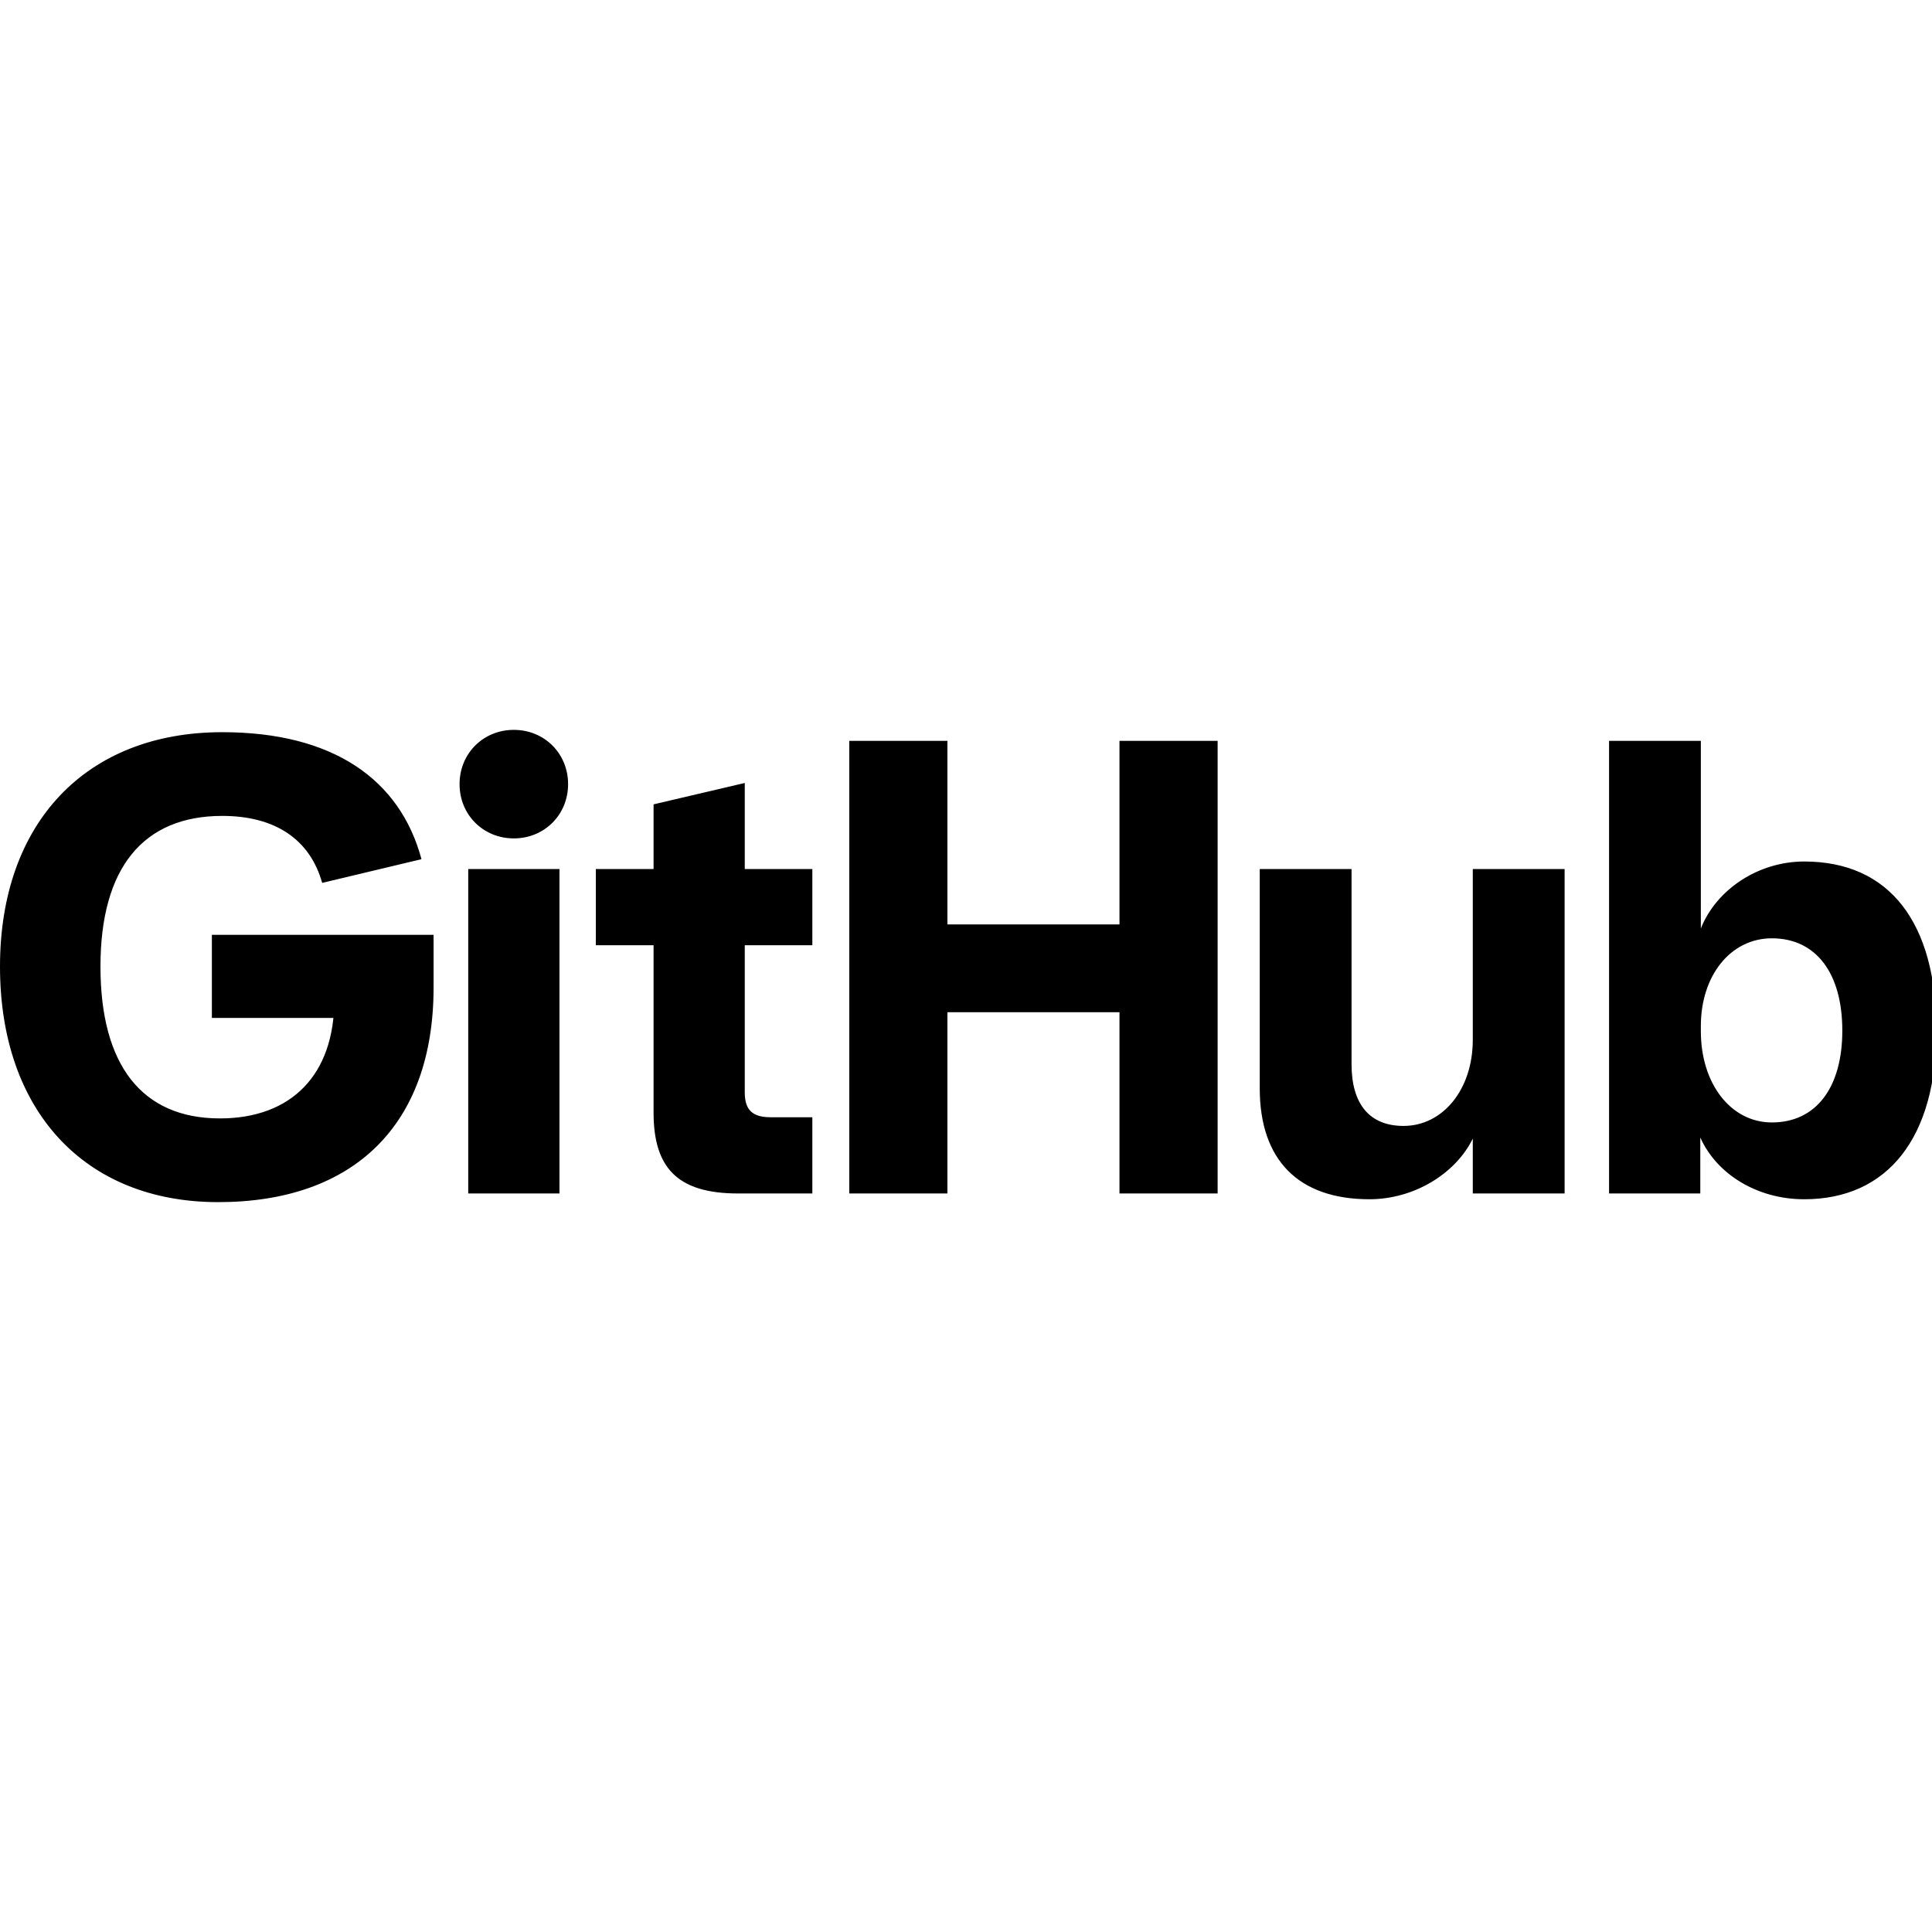
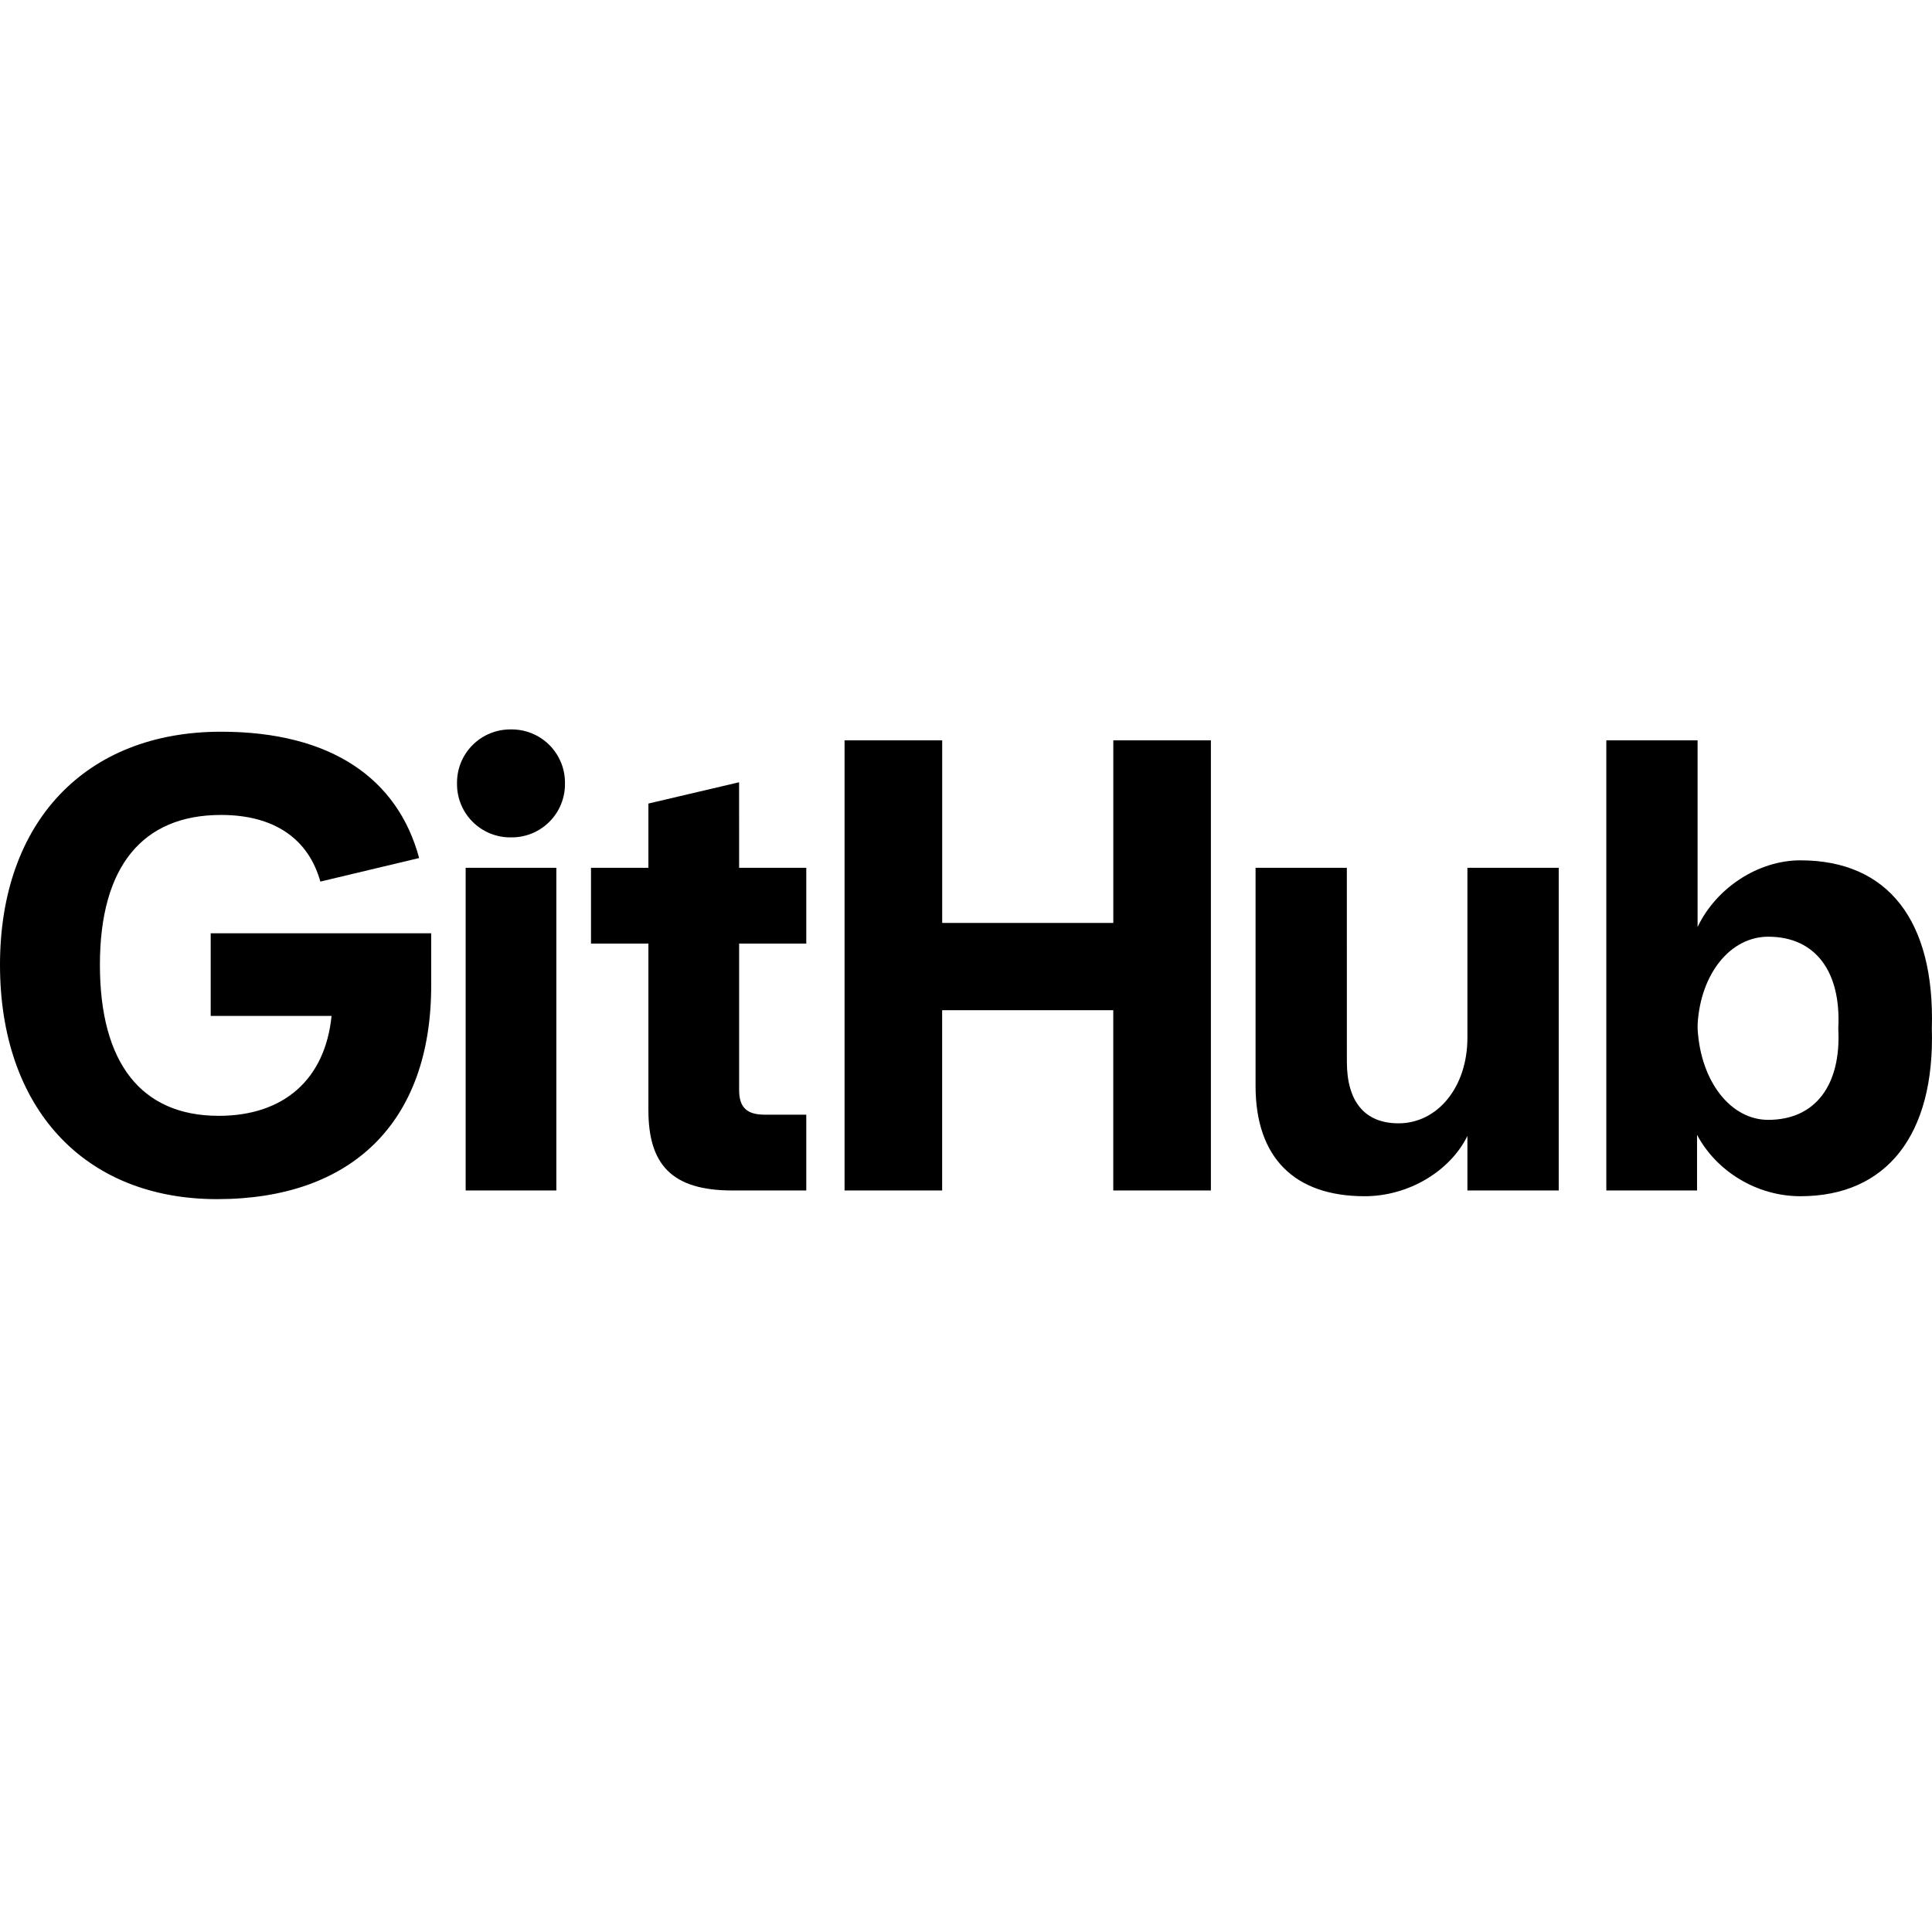
- <svg xmlns="http://www.w3.org/2000/svg" viewBox="0 0 45 16" class="svg octicon-logo-github" width="16" height="16" aria-hidden="true">
-   <path d="M10.906 13.298V5.741h2.125v7.557zm6.28 0c-1.412 0-1.963-.605-1.963-1.882v-3.9h-1.345V5.741h1.345V4.235l2.124-.498v2.004h1.574v1.775h-1.574v3.429c0 .417.188.578.605.578h.969v1.775zm14.711.135c-1.654 0-2.555-.915-2.555-2.582v-5.11h2.138v4.545c0 .928.417 1.439 1.211 1.439.914 0 1.613-.847 1.613-2.004v-3.98h2.139v7.557h-2.139v-1.277c-.403.82-1.371 1.412-2.407 1.412m10.126 0c-1.103 0-2.044-.592-2.42-1.439v1.304h-2.125V2.756h2.138v4.37c.363-.915 1.345-1.56 2.407-1.56 1.991 0 3.08 1.425 3.08 3.94 0 2.488-1.13 3.927-3.08 3.927m-.753-1.789c1.036 0 1.641-.82 1.641-2.138 0-1.331-.605-2.151-1.641-2.151-.955 0-1.654.86-1.654 2.044v.121c0 1.223.699 2.124 1.654 2.124M26.075 2.756v4.276h-4.008V2.756h-2.286v10.542h2.286V9.076h4.008v4.222h2.286V2.756zM5.083 13.5C1.963 13.5 0 11.362 0 8.013c0-3.348 2.004-5.459 5.177-5.459 2.582 0 4.142 1.102 4.64 2.958l-2.313.552c-.283-1.009-1.09-1.56-2.327-1.56-1.842 0-2.837 1.21-2.837 3.509s.968 3.537 2.783 3.537c1.668 0 2.663-1.022 2.663-2.757V8.39l.592.82H4.935V7.274h5.164v1.224c0 3.213-1.869 5.002-5.016 5.002m6.885-8.472c.713 0 1.264-.551 1.264-1.264S12.681 2.5 11.968 2.5s-1.264.551-1.264 1.264.551 1.264 1.264 1.264" />
+ <svg xmlns="http://www.w3.org/2000/svg" viewBox="0 0 49 16" class="svg octicon-logo-github" width="16" height="16" aria-hidden="true">
+   <path d="M5.606 2.058c2.796 0 4.485 1.194 5.024 3.204l-2.505.597c-.305-1.092-1.179-1.69-2.519-1.69-1.995 0-3.072 1.311-3.072 3.801s1.048 3.83 3.014 3.83c1.656 0 2.7-.93 2.861-2.534H5.344V7.17h5.592v1.326c0 3.48-2.024 5.417-5.432 5.417C2.126 13.912 0 11.596 0 7.97s2.17-5.912 5.606-5.912m28.554 8.373c0 1.005.45 1.559 1.31 1.559.99 0 1.747-.918 1.747-2.17V5.51h2.316v8.183h-2.316V12.31c-.436.888-1.485 1.529-2.606 1.529-1.791 0-2.767-.99-2.767-2.796V5.509h2.315z" />
+   <path fill-rule="evenodd" d="M43.055 7.01c.471-.99 1.535-1.69 2.607-1.69 2.233 0 3.413 1.544 3.334 4.267.078 2.694-1.145 4.252-3.334 4.252-1.116 0-2.136-.641-2.621-1.558v1.412H40.74V2.277h2.315zm1.791.247c-.955 0-1.713.932-1.79 2.213v.131c.077 1.325.835 2.301 1.79 2.301 1.2 0 1.855-.888 1.777-2.315.078-1.442-.577-2.33-1.777-2.33" />
+   <path d="M14.11 13.693h-2.3V5.51h2.3zm4.636-8.183h1.703v1.922h-1.703v3.713c0 .451.204.626.655.626h1.048v1.922h-1.878c-1.53 0-2.126-.655-2.126-2.039V7.432h-1.456V5.509h1.456V3.88l2.3-.54zm5.15-3.233v4.63h4.34v-4.63h2.475v11.416h-2.476V9.121h-4.34v4.572H21.42V2.277zM12.96 2a1.35 1.35 0 0 1 1.369 1.369 1.35 1.35 0 0 1-1.369 1.369 1.35 1.35 0 0 1-1.369-1.37A1.35 1.35 0 0 1 12.96 2" />
</svg>
